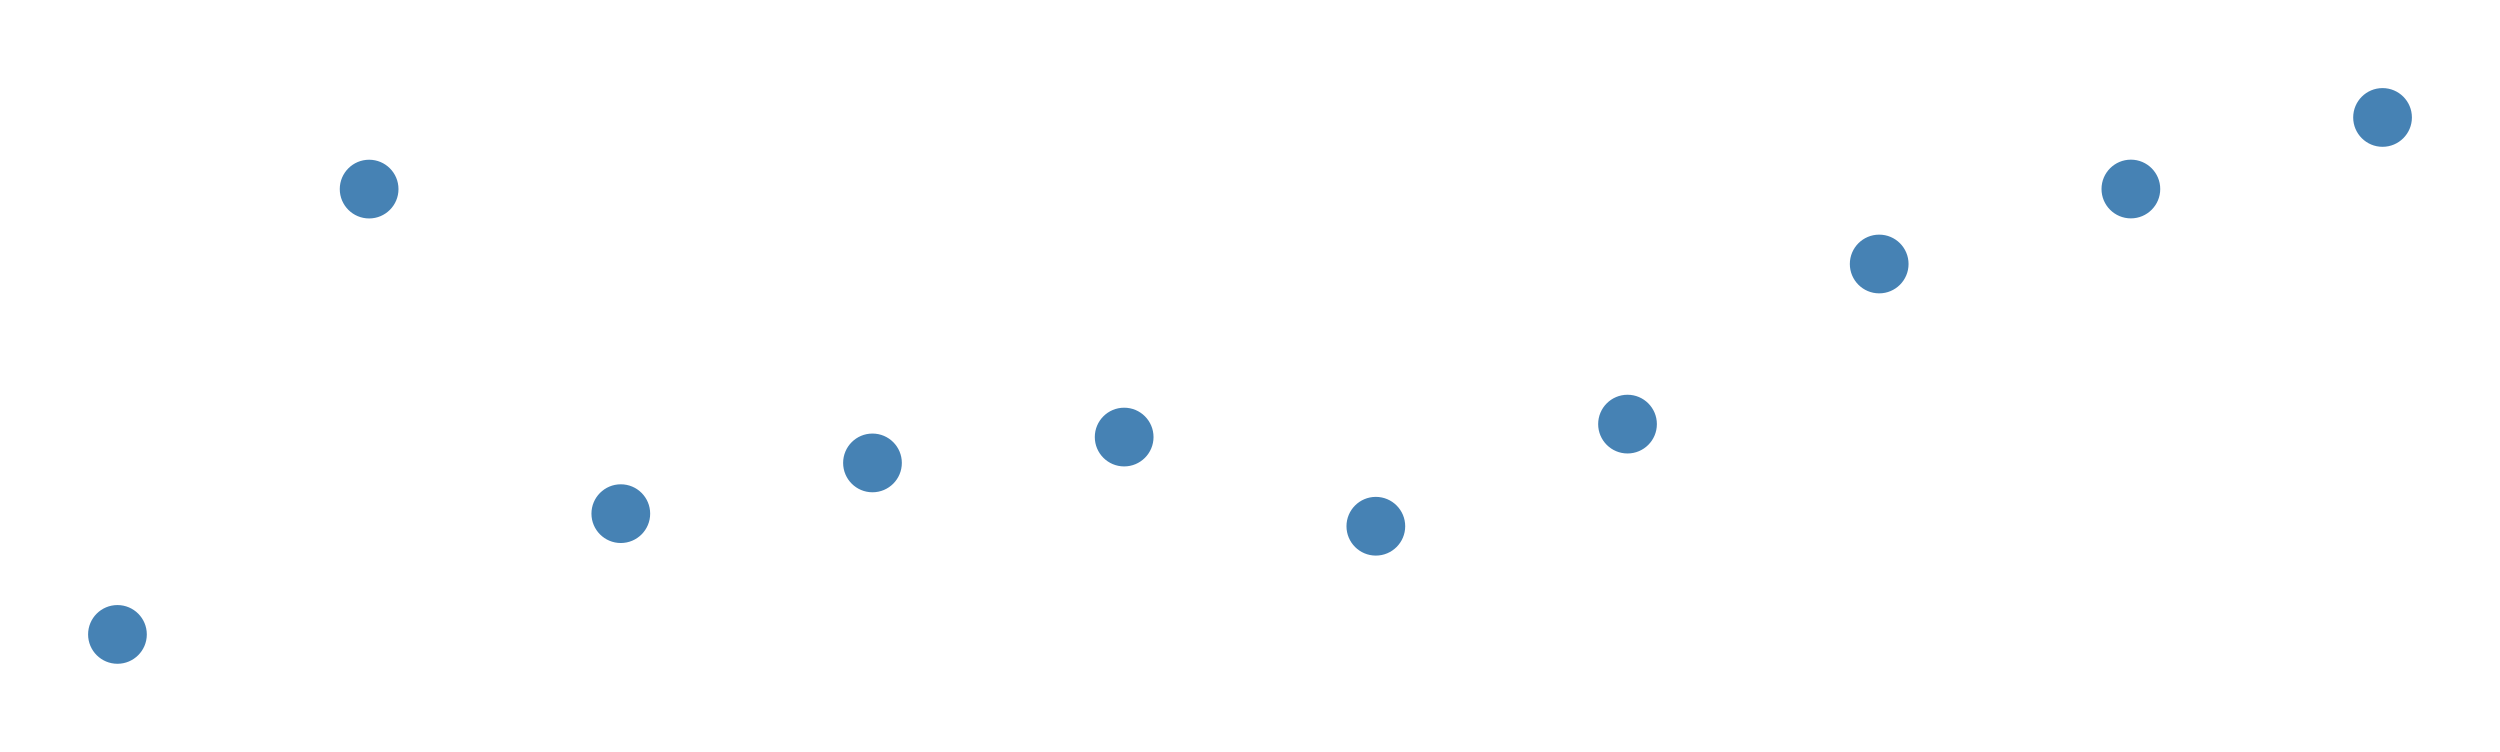
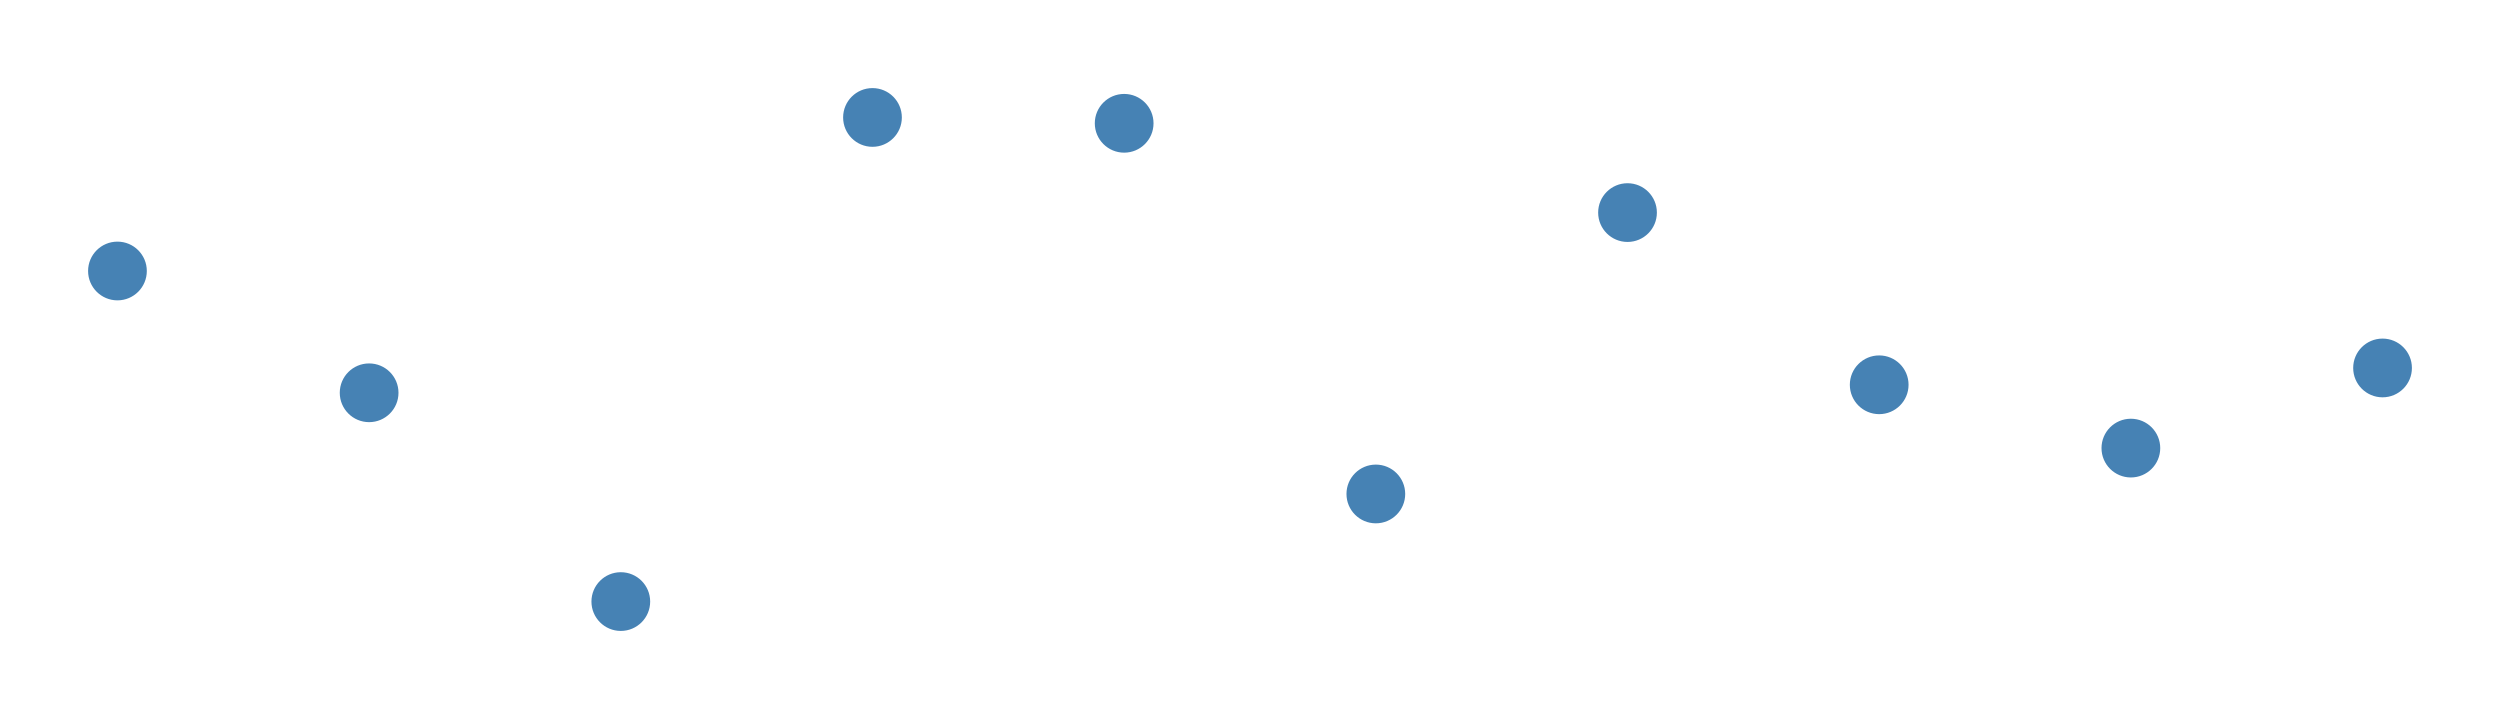
- <svg xmlns="http://www.w3.org/2000/svg" width="298.0" height="89.623" viewBox="-4.0 6.0 298.0 89.623">
+ <svg xmlns="http://www.w3.org/2000/svg" width="298.0" height="85.707" viewBox="-4.0 6.0 298.0 85.707">
  <defs>
    <marker id="arrow" viewBox="-10 -4 10 8" refX="0" refY="0" orient="auto" markerWidth="10" markerHeight="8">
      <path d="M -10 -4 L 0 0 L -10 4 Z" fill="rgba(0,0,0,1.0)" stroke="rgba(0,0,0,0.0)" stroke-width="1.0" />
    </marker>
  </defs>
  <g transform="translate(10.0 20.0) rotate(0.0) scale(1.0 1.0)">
-     <g transform="translate(0.0 61.62288) rotate(0.0) scale(1.0 1.0)">
+     <g transform="translate(0.0 18.30271) rotate(0.0) scale(1.0 1.0)">
      <circle cx="0" cy="0" r="4" stroke="rgba(255,255,255,1.0)" fill="rgba(70,130,180,1.0)" />
    </g>
-     <g transform="translate(30.0 8.539588) rotate(0.0) scale(1.0 1.0)">
+     <g transform="translate(30.0 32.82056) rotate(0.0) scale(1.0 1.0)">
      <circle cx="0" cy="0" r="4" stroke="rgba(255,255,255,1.0)" fill="rgba(70,130,180,1.0)" />
    </g>
-     <g transform="translate(60.0 47.22801) rotate(0.0) scale(1.0 1.0)">
+     <g transform="translate(60.0 57.70724) rotate(0.0) scale(1.0 1.0)">
      <circle cx="0" cy="0" r="4" stroke="rgba(255,255,255,1.0)" fill="rgba(70,130,180,1.0)" />
    </g>
-     <g transform="translate(90.0 41.1799) rotate(0.0) scale(1.0 1.0)">
+     <g transform="translate(90.0 0.0) rotate(0.0) scale(1.0 1.0)">
      <circle cx="0" cy="0" r="4" stroke="rgba(255,255,255,1.0)" fill="rgba(70,130,180,1.0)" />
    </g>
-     <g transform="translate(120.0 38.09766) rotate(0.0) scale(1.0 1.0)">
+     <g transform="translate(120.0 0.6970172) rotate(0.0) scale(1.0 1.0)">
      <circle cx="0" cy="0" r="4" stroke="rgba(255,255,255,1.0)" fill="rgba(70,130,180,1.0)" />
    </g>
-     <g transform="translate(150.0 48.7274) rotate(0.0) scale(1.0 1.0)">
+     <g transform="translate(150.0 44.8801) rotate(0.0) scale(1.0 1.0)">
      <circle cx="0" cy="0" r="4" stroke="rgba(255,255,255,1.0)" fill="rgba(70,130,180,1.0)" />
    </g>
-     <g transform="translate(180.0 36.55433) rotate(0.0) scale(1.0 1.0)">
+     <g transform="translate(180.0 11.3404) rotate(0.0) scale(1.0 1.0)">
      <circle cx="0" cy="0" r="4" stroke="rgba(255,255,255,1.0)" fill="rgba(70,130,180,1.0)" />
    </g>
-     <g transform="translate(210.0 17.46878) rotate(0.0) scale(1.0 1.0)">
+     <g transform="translate(210.0 31.8664) rotate(0.0) scale(1.0 1.0)">
      <circle cx="0" cy="0" r="4" stroke="rgba(255,255,255,1.0)" fill="rgba(70,130,180,1.0)" />
    </g>
-     <g transform="translate(240.0 8.530823) rotate(0.0) scale(1.0 1.0)">
+     <g transform="translate(240.0 39.41375) rotate(0.0) scale(1.0 1.0)">
      <circle cx="0" cy="0" r="4" stroke="rgba(255,255,255,1.0)" fill="rgba(70,130,180,1.0)" />
    </g>
-     <g transform="translate(270.0 0.0) rotate(0.0) scale(1.0 1.0)">
+     <g transform="translate(270.0 29.86044) rotate(0.0) scale(1.0 1.0)">
      <circle cx="0" cy="0" r="4" stroke="rgba(255,255,255,1.0)" fill="rgba(70,130,180,1.0)" />
    </g>
  </g>
</svg>
